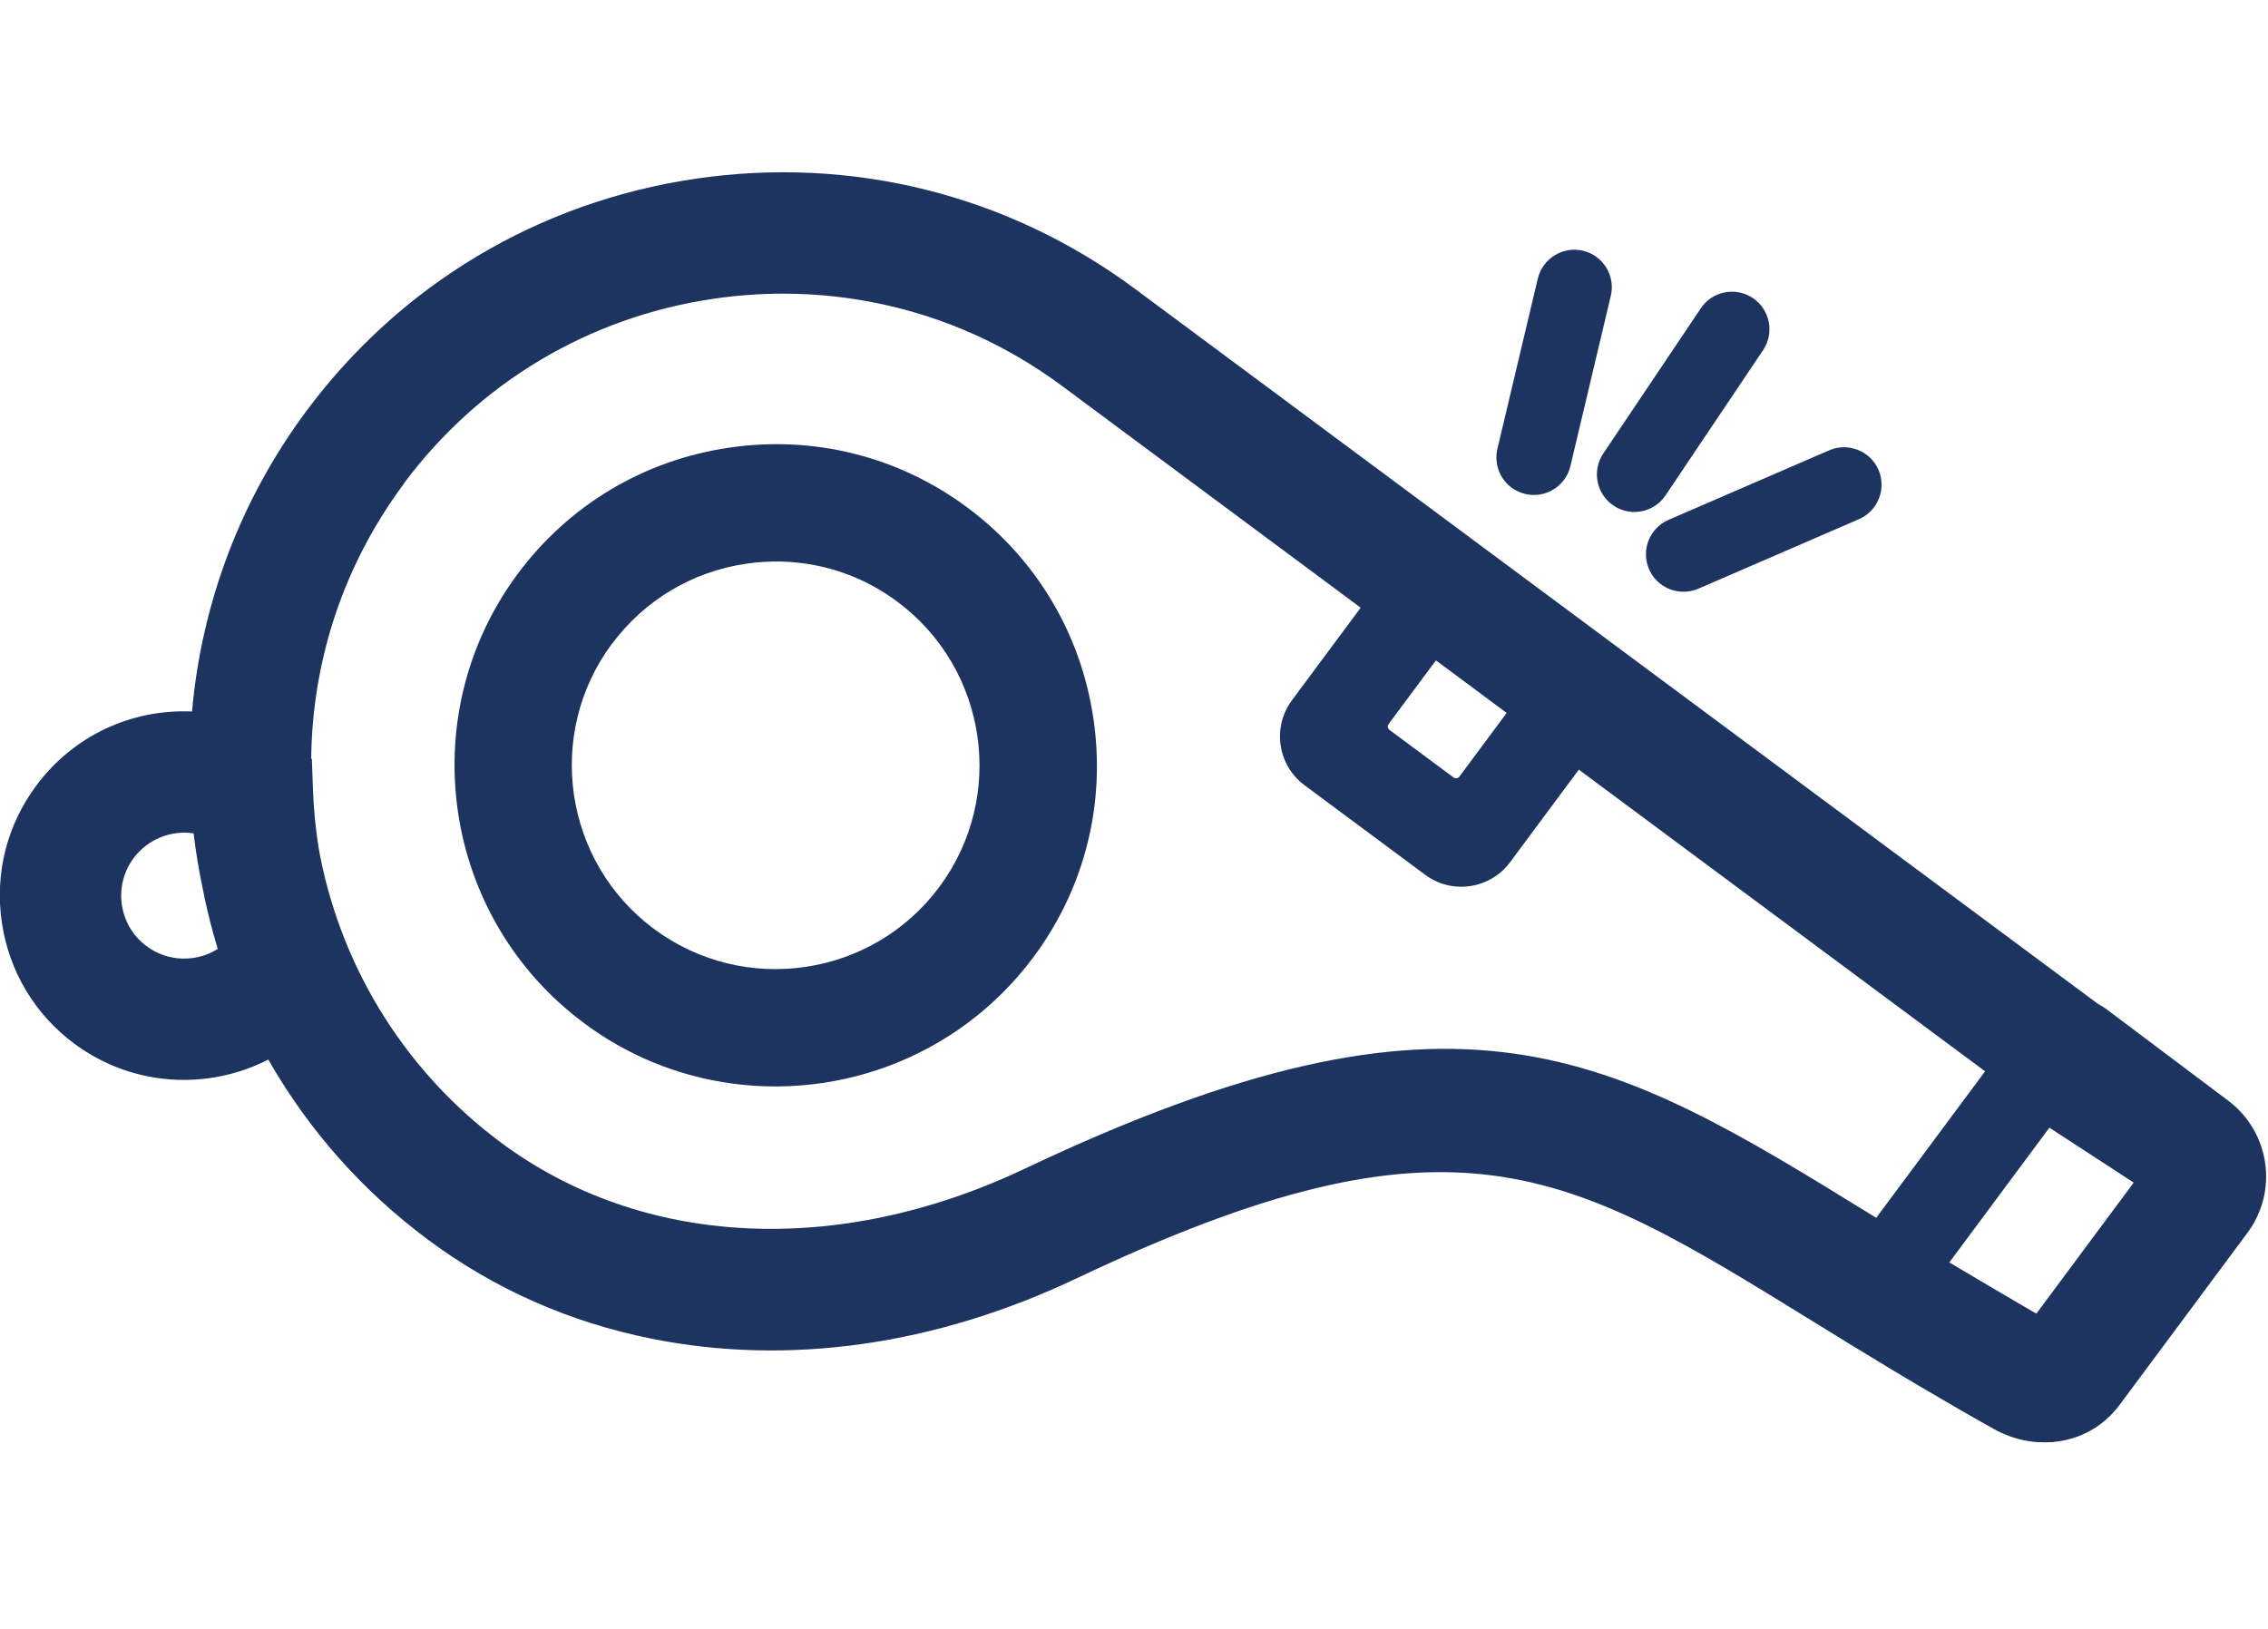
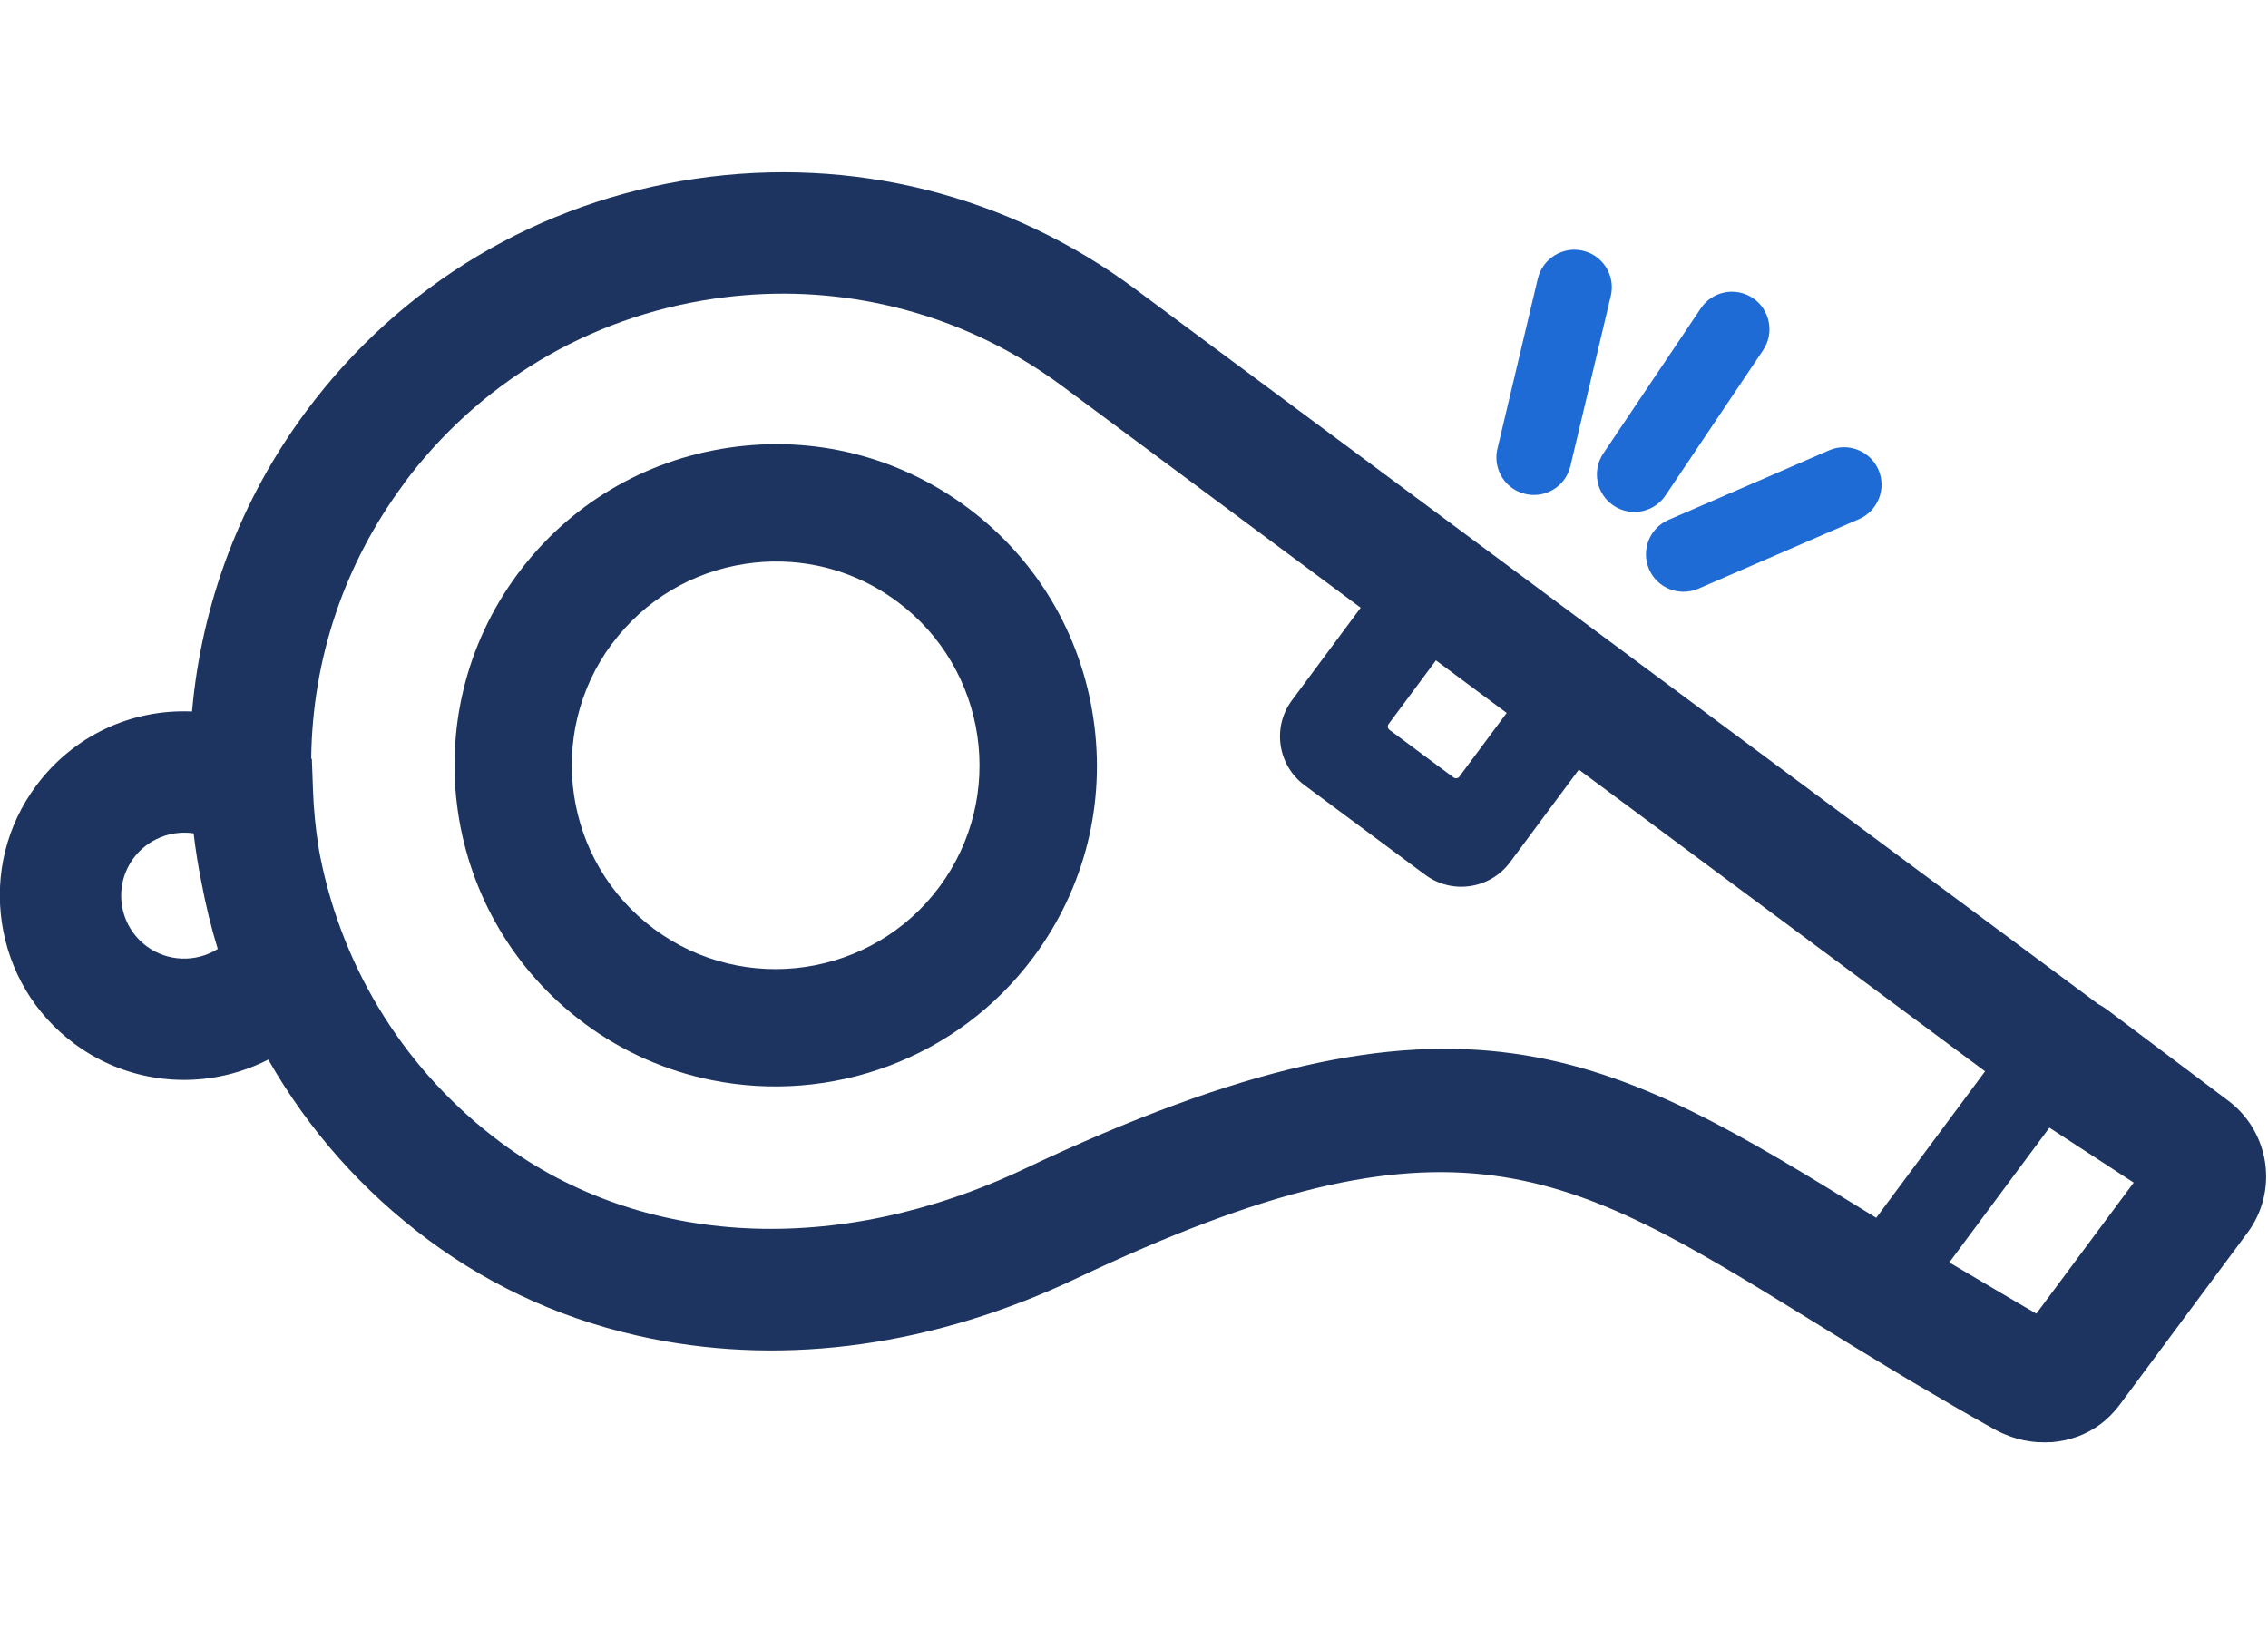
- <svg xmlns="http://www.w3.org/2000/svg" id="Layer_1" data-name="Layer 1" viewBox="0 0 342.38 245.88">
+ <svg xmlns="http://www.w3.org/2000/svg" id="a" data-name="Layer 1" viewBox="0 0 342.38 245.88">
  <defs>
    <style>
-       .cls-1 {
+       .b {
+         fill: #1f6bd6;
+       }
+ 
+       .c {
        fill: #1d3461;
      }
    </style>
  </defs>
-   <path class="cls-1" d="M88.18,154.5c5.91,4.39,12.49,7.23,19.27,8.59,17.85,3.6,37.03-3.05,48.59-18.61,7.71-10.38,10.92-23.17,9.02-36-1.89-12.83-8.66-24.14-19.04-31.86-10.38-7.71-23.17-10.92-36-9.02-12.83,1.89-24.14,8.66-31.86,19.04-15.94,21.47-11.45,51.91,10.02,67.85Zm4.21-57.29c4.9-6.59,12.08-10.88,20.22-12.09,3.59-.53,7.17-.43,10.62,.26,4.38,.88,8.54,2.72,12.22,5.46,13.63,10.12,16.48,29.45,6.36,43.07-10.12,13.63-29.44,16.48-43.07,6.36-13.63-10.12-16.48-29.44-6.36-43.07Z" />
-   <path class="cls-1" d="M285.58,206.8c1.11,.67,2.24,1.35,3.4,2.03l.58,.34c4,2.37,7.74,4.53,11.42,6.59,.4,.22,.8,.42,1.21,.61,.09,.04,.19,.08,.28,.12l.11,.05c.28,.12,.55,.23,.83,.33,.13,.05,.26,.09,.48,.16,.26,.08,.51,.16,.76,.23,.15,.04,.3,.08,.51,.12l.14,.04c.18,.05,.43,.1,.51,.1,.62,.12,1.2,.2,1.76,.23h.32c.52,.04,1.03,.04,1.67,0h.26c.58-.06,1.15-.14,1.71-.25,.1-.02,.19-.04,.37-.08,.5-.12,.99-.26,1.55-.45l.21-.07c.52-.19,1.05-.43,1.57-.7l.36-.2c.49-.27,.93-.55,1.37-.87l.15-.11c.44-.33,.88-.7,1.35-1.16,.1-.1,.2-.2,.3-.31,.49-.5,.87-.94,1.2-1.4l19.32-26.01c2.27-3.06,3.22-6.82,2.66-10.61-.07-.47-.16-.93-.28-1.39-.8-3.19-2.69-6.02-5.33-7.98l-18.32-13.77c-.39-.29-.81-.55-1.27-.79L171.36,43.63c-19.15-14.22-42.73-20.13-66.39-16.64-23.66,3.49-44.52,15.96-58.75,35.11-9.84,13.25-15.78,28.89-17.23,45.33-9.26-.4-17.97,3.72-23.53,11.21-4.43,5.96-6.27,13.3-5.18,20.66,1.09,7.36,4.97,13.85,10.93,18.28,3.32,2.46,7.04,4.12,11.06,4.93,6.19,1.25,12.61,.35,18.23-2.52,6.13,10.71,14.26,19.88,24.19,27.25,9.95,7.39,21.25,12.39,33.61,14.88,20.67,4.16,42.86,1.03,64.16-9.07,56.95-27.01,73.88-16.57,110.96,6.31,3.74,2.31,7.73,4.77,11.93,7.3l.12,.07M32.88,143.28c-3.29,2.07-7.58,1.95-10.75-.41-2.03-1.51-3.36-3.73-3.73-6.24-.37-2.52,.26-5.02,1.77-7.06,2.1-2.83,5.62-4.26,9.06-3.74,.29,2.48,.69,4.97,1.18,7.39,.66,3.5,1.48,6.87,2.46,10.05Zm28.06-70.24c11.31-15.22,27.89-25.14,46.71-27.92,8.24-1.22,16.49-1.01,24.54,.61,10.25,2.06,19.75,6.31,28.24,12.62l44.98,33.41-10.38,13.98c-3.01,4.05-2.16,9.81,1.9,12.82l18.21,13.52c1.96,1.46,4.41,2.07,6.8,1.71,2.42-.36,4.56-1.64,6.02-3.6l10.38-13.98,61.33,45.55-16.43,22.12-.28-.17c-40.23-24.82-62.39-38.49-128.34-7.21-28.14,13.34-57.67,11.86-78.98-3.97-14.13-10.5-23.82-25.81-27.28-43.11l-.07-.37c-.04-.21-.08-.41-.12-.65l-.07-.41c-.46-2.87-.75-5.79-.85-8.68l-.17-4.71-.1-.07c.17-15.06,5-29.39,13.99-41.49Zm159.38,44.22c-.21,.28-.61,.34-.89,.13l-9.67-7.18c-.28-.21-.34-.61-.13-.89l7.14-9.61,10.68,7.94-7.14,9.61Zm101.79,61.3l-14.7,19.79c-2.29-1.3-10.7-6.3-13.14-7.73l15.11-20.35,12.72,8.29Zm-35.86,27h0s0,0,0,0h0Z" />
-   <path class="cls-1" d="M248.94,85.94c.2,.46,.46,.89,.76,1.28h0c.53,.66,1.18,1.18,1.91,1.54,1.46,.72,3.2,.8,4.77,.13l24.25-10.5c2.86-1.24,4.19-4.58,2.95-7.45-1.24-2.86-4.58-4.18-7.44-2.95l-24.25,10.5c-2.87,1.24-4.19,4.58-2.95,7.44Z" />
-   <path class="cls-1" d="M243.57,76.34h0c.71,.48,1.5,.77,2.3,.9,2.1,.32,4.3-.56,5.56-2.44l14.73-21.93c1.74-2.59,1.05-6.12-1.54-7.86-1.26-.84-2.76-1.15-4.25-.86-1.49,.29-2.77,1.14-3.61,2.4l-14.73,21.93c-1.74,2.59-1.05,6.12,1.55,7.86Z" />
-   <path class="cls-1" d="M228.86,74.05h0c.43,.23,.9,.41,1.39,.53,.33,.08,.67,.13,1,.15,2.68,.15,5.18-1.64,5.82-4.35l6.1-25.71c.72-3.04-1.17-6.1-4.2-6.81-3.04-.73-6.09,1.17-6.82,4.2l-6.1,25.71c-.59,2.49,.57,5.07,2.81,6.29Z" />
+   <path class="c" d="M88.18,154.5c5.91,4.39,12.49,7.23,19.27,8.59,17.85,3.6,37.03-3.05,48.59-18.61,7.71-10.38,10.92-23.17,9.02-36-1.89-12.83-8.66-24.14-19.04-31.86-10.38-7.71-23.17-10.92-36-9.02-12.83,1.89-24.14,8.66-31.86,19.04-15.94,21.47-11.45,51.91,10.02,67.85Zm4.21-57.29c4.9-6.59,12.08-10.88,20.22-12.09,3.59-.53,7.17-.43,10.62,.26,4.38,.88,8.54,2.72,12.22,5.46,13.63,10.12,16.48,29.45,6.36,43.07-10.12,13.63-29.44,16.48-43.07,6.36-13.63-10.12-16.48-29.44-6.36-43.07Z" />
+   <path class="c" d="M285.58,206.8c1.11,.67,2.24,1.35,3.4,2.03l.58,.34c4,2.37,7.74,4.53,11.42,6.59,.4,.22,.8,.42,1.21,.61,.09,.04,.19,.08,.28,.12l.11,.05c.28,.12,.55,.23,.83,.33,.13,.05,.26,.09,.48,.16,.26,.08,.51,.16,.76,.23,.15,.04,.3,.08,.51,.12l.14,.04c.18,.05,.43,.1,.51,.1,.62,.12,1.2,.2,1.76,.23h.32c.52,.04,1.03,.04,1.67,0h.26c.58-.06,1.15-.14,1.71-.25,.1-.02,.19-.04,.37-.08,.5-.12,.99-.26,1.55-.45l.21-.07c.52-.19,1.05-.43,1.57-.7l.36-.2c.49-.27,.93-.55,1.37-.87l.15-.11c.44-.33,.88-.7,1.35-1.16,.1-.1,.2-.2,.3-.31,.49-.5,.87-.94,1.2-1.4l19.32-26.01c2.27-3.06,3.22-6.82,2.66-10.61-.07-.47-.16-.93-.28-1.39-.8-3.19-2.69-6.02-5.33-7.98l-18.32-13.77c-.39-.29-.81-.55-1.27-.79L171.36,43.63c-19.15-14.22-42.73-20.13-66.39-16.64-23.66,3.49-44.52,15.96-58.75,35.11-9.84,13.25-15.78,28.89-17.23,45.33-9.26-.4-17.97,3.72-23.53,11.21-4.43,5.96-6.27,13.3-5.18,20.66,1.09,7.36,4.97,13.85,10.93,18.28,3.32,2.46,7.04,4.12,11.06,4.93,6.19,1.25,12.61,.35,18.23-2.52,6.13,10.71,14.26,19.88,24.19,27.25,9.95,7.39,21.25,12.39,33.61,14.88,20.67,4.16,42.86,1.03,64.16-9.07,56.95-27.01,73.88-16.57,110.96,6.31,3.74,2.31,7.73,4.77,11.93,7.3l.12,.07M32.88,143.28c-3.29,2.07-7.58,1.95-10.75-.41-2.03-1.51-3.36-3.73-3.73-6.24-.37-2.52,.26-5.02,1.77-7.06,2.1-2.83,5.62-4.26,9.06-3.74,.29,2.48,.69,4.97,1.18,7.39,.66,3.5,1.48,6.87,2.46,10.05Zm28.06-70.24c11.31-15.22,27.89-25.14,46.71-27.92,8.24-1.22,16.49-1.01,24.54,.61,10.25,2.06,19.75,6.31,28.24,12.62l44.98,33.41-10.38,13.98c-3.01,4.05-2.16,9.81,1.9,12.82l18.21,13.52c1.96,1.46,4.41,2.07,6.8,1.71,2.42-.36,4.56-1.64,6.02-3.6l10.38-13.98,61.33,45.55-16.43,22.12-.28-.17c-40.23-24.82-62.39-38.49-128.34-7.21-28.14,13.34-57.67,11.86-78.98-3.97-14.13-10.5-23.82-25.81-27.28-43.11l-.07-.37c-.04-.21-.08-.41-.12-.65l-.07-.41c-.46-2.87-.75-5.79-.85-8.68l-.17-4.71-.1-.07c.17-15.06,5-29.39,13.99-41.49Zm159.38,44.22c-.21,.28-.61,.34-.89,.13l-9.67-7.18c-.28-.21-.34-.61-.13-.89l7.14-9.61,10.68,7.94-7.14,9.61Zm101.79,61.3l-14.7,19.79c-2.29-1.3-10.7-6.3-13.14-7.73l15.11-20.35,12.72,8.29Zm-35.86,27h0s0,0,0,0h0Z" />
+   <path class="b" d="M248.94,85.94c.2,.46,.46,.89,.76,1.28h0c.53,.66,1.18,1.18,1.91,1.54,1.46,.72,3.2,.8,4.77,.13l24.25-10.5c2.86-1.24,4.19-4.58,2.95-7.45-1.24-2.86-4.58-4.18-7.44-2.95l-24.25,10.5c-2.87,1.24-4.19,4.58-2.95,7.44Z" />
+   <path class="b" d="M243.57,76.34h0c.71,.48,1.5,.77,2.3,.9,2.1,.32,4.3-.56,5.56-2.44l14.73-21.93c1.74-2.59,1.05-6.12-1.54-7.86-1.26-.84-2.76-1.15-4.25-.86-1.49,.29-2.77,1.14-3.61,2.4l-14.73,21.93c-1.74,2.59-1.05,6.12,1.55,7.86Z" />
+   <path class="b" d="M228.86,74.05h0c.43,.23,.9,.41,1.39,.53,.33,.08,.67,.13,1,.15,2.68,.15,5.18-1.64,5.82-4.35l6.1-25.71c.72-3.04-1.17-6.1-4.2-6.81-3.04-.73-6.09,1.17-6.82,4.2l-6.1,25.71c-.59,2.49,.57,5.07,2.81,6.29Z" />
</svg>
